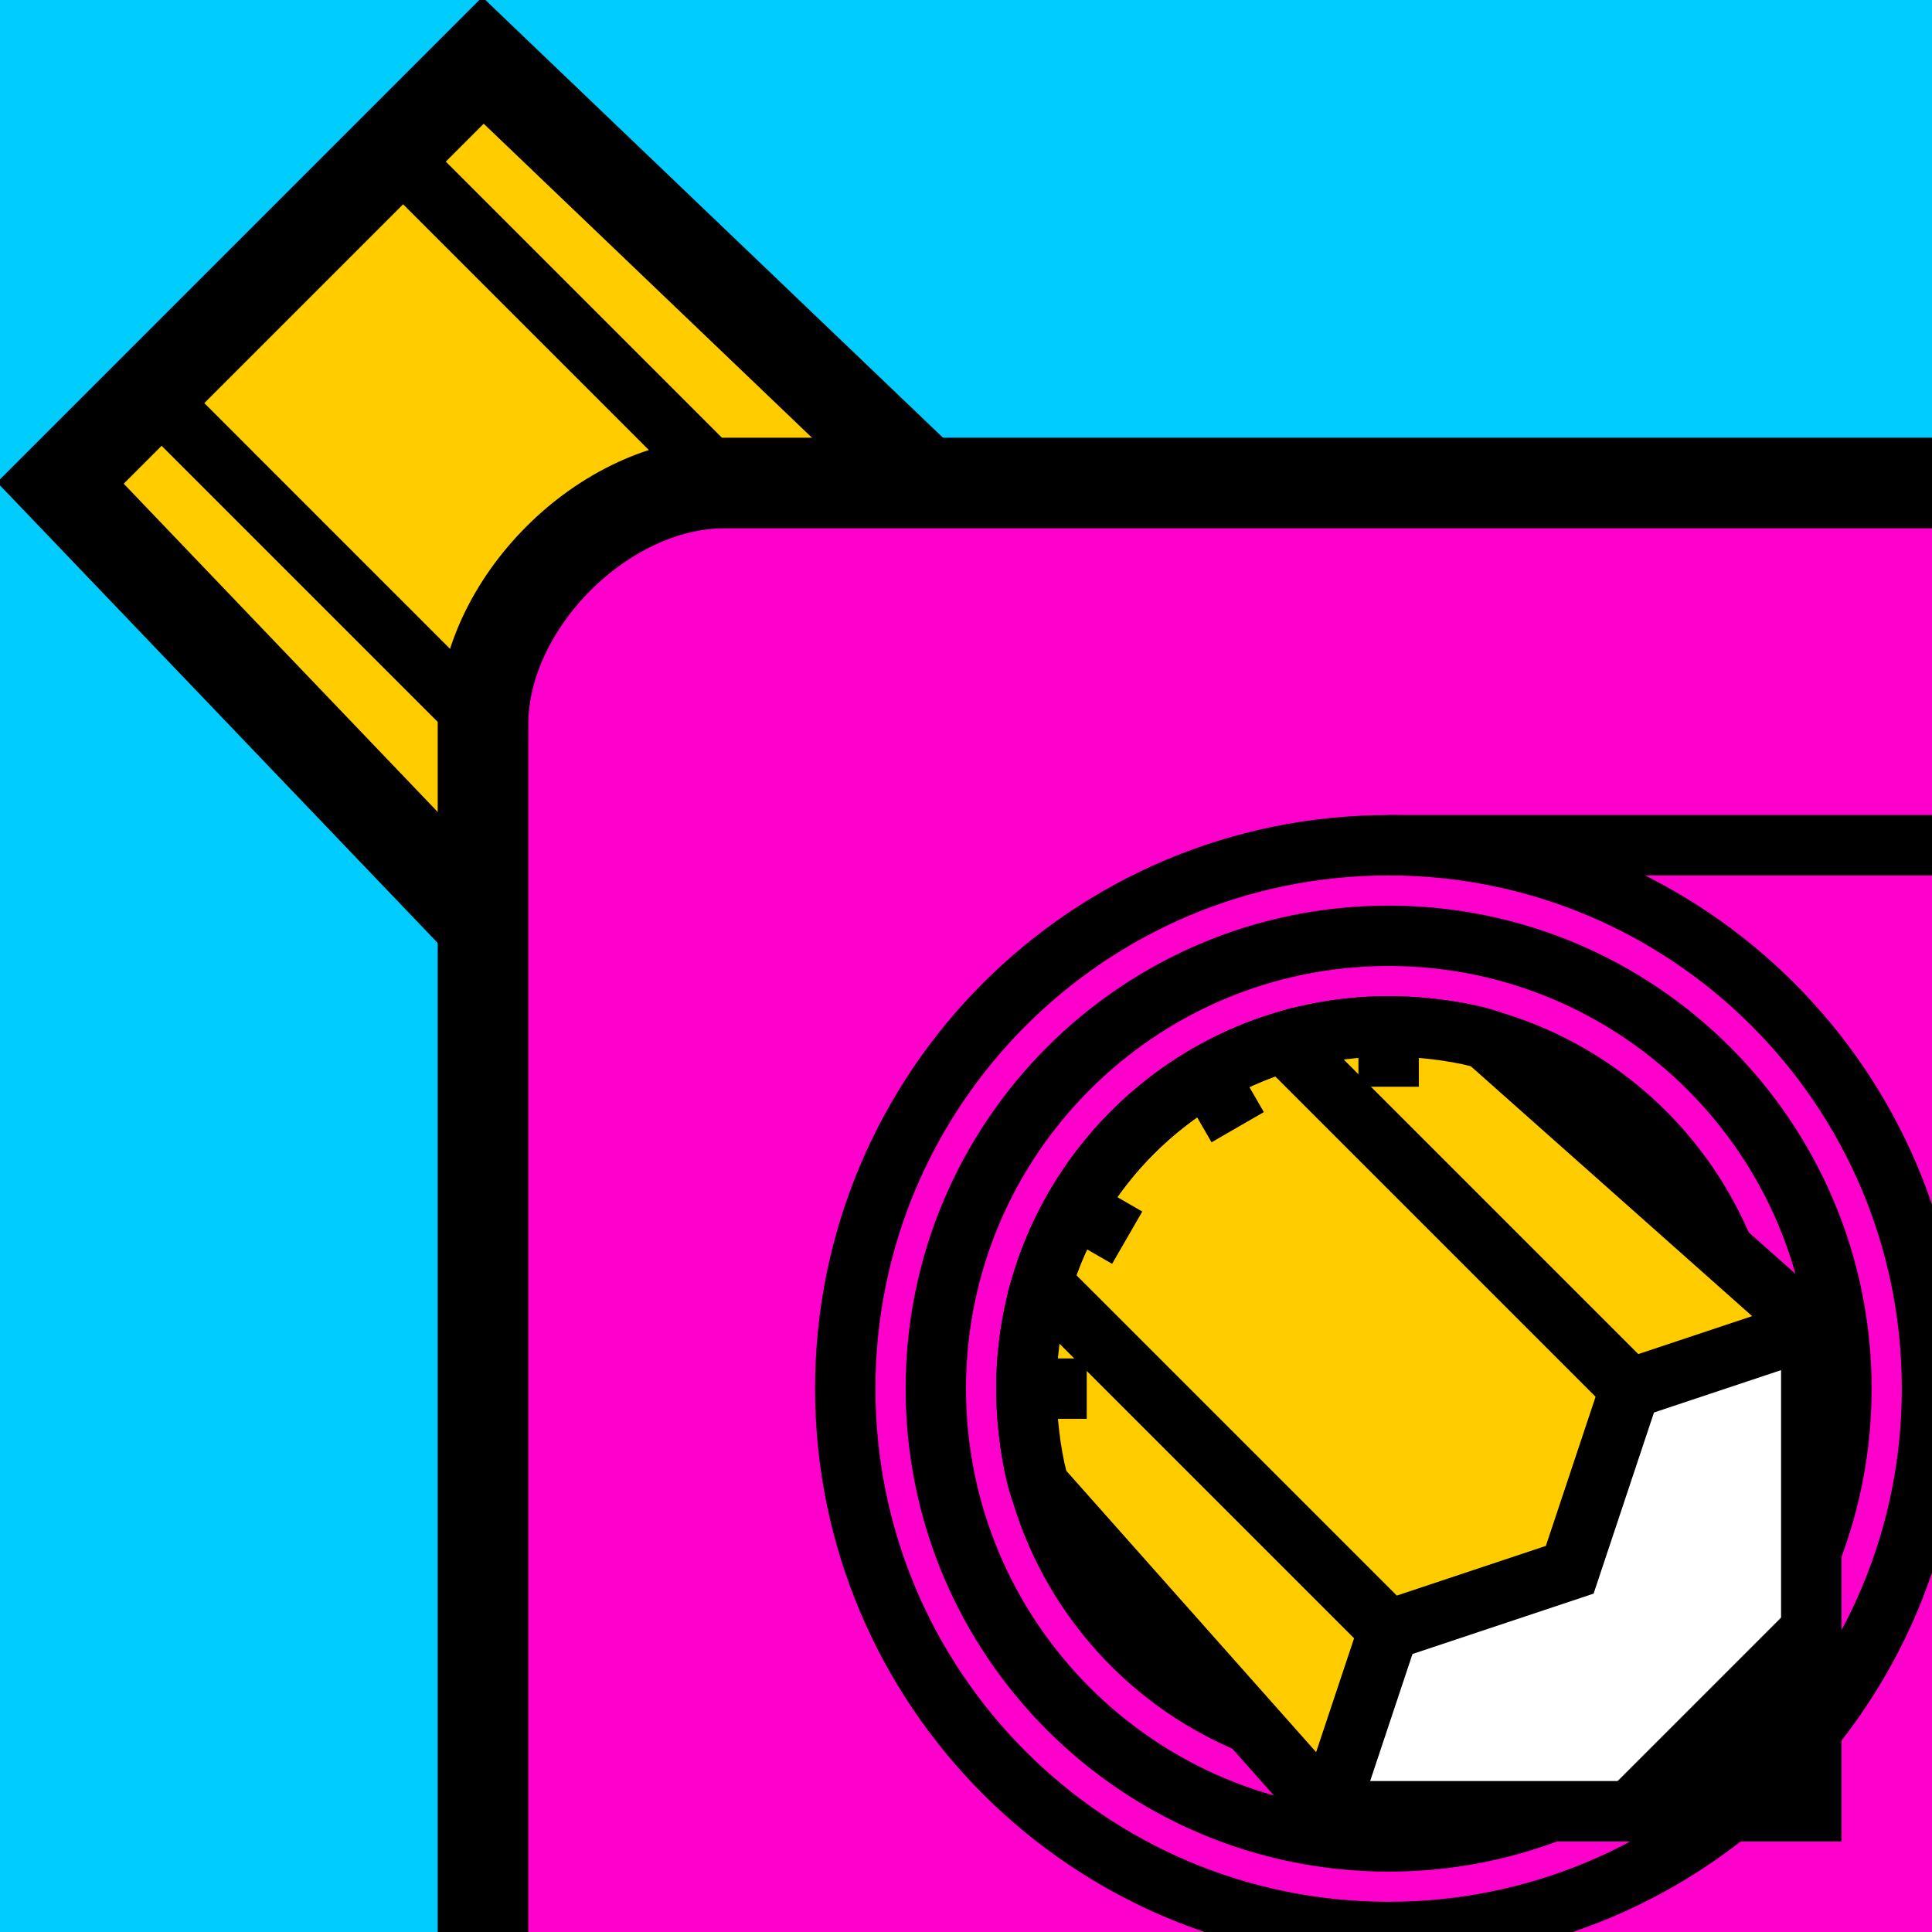
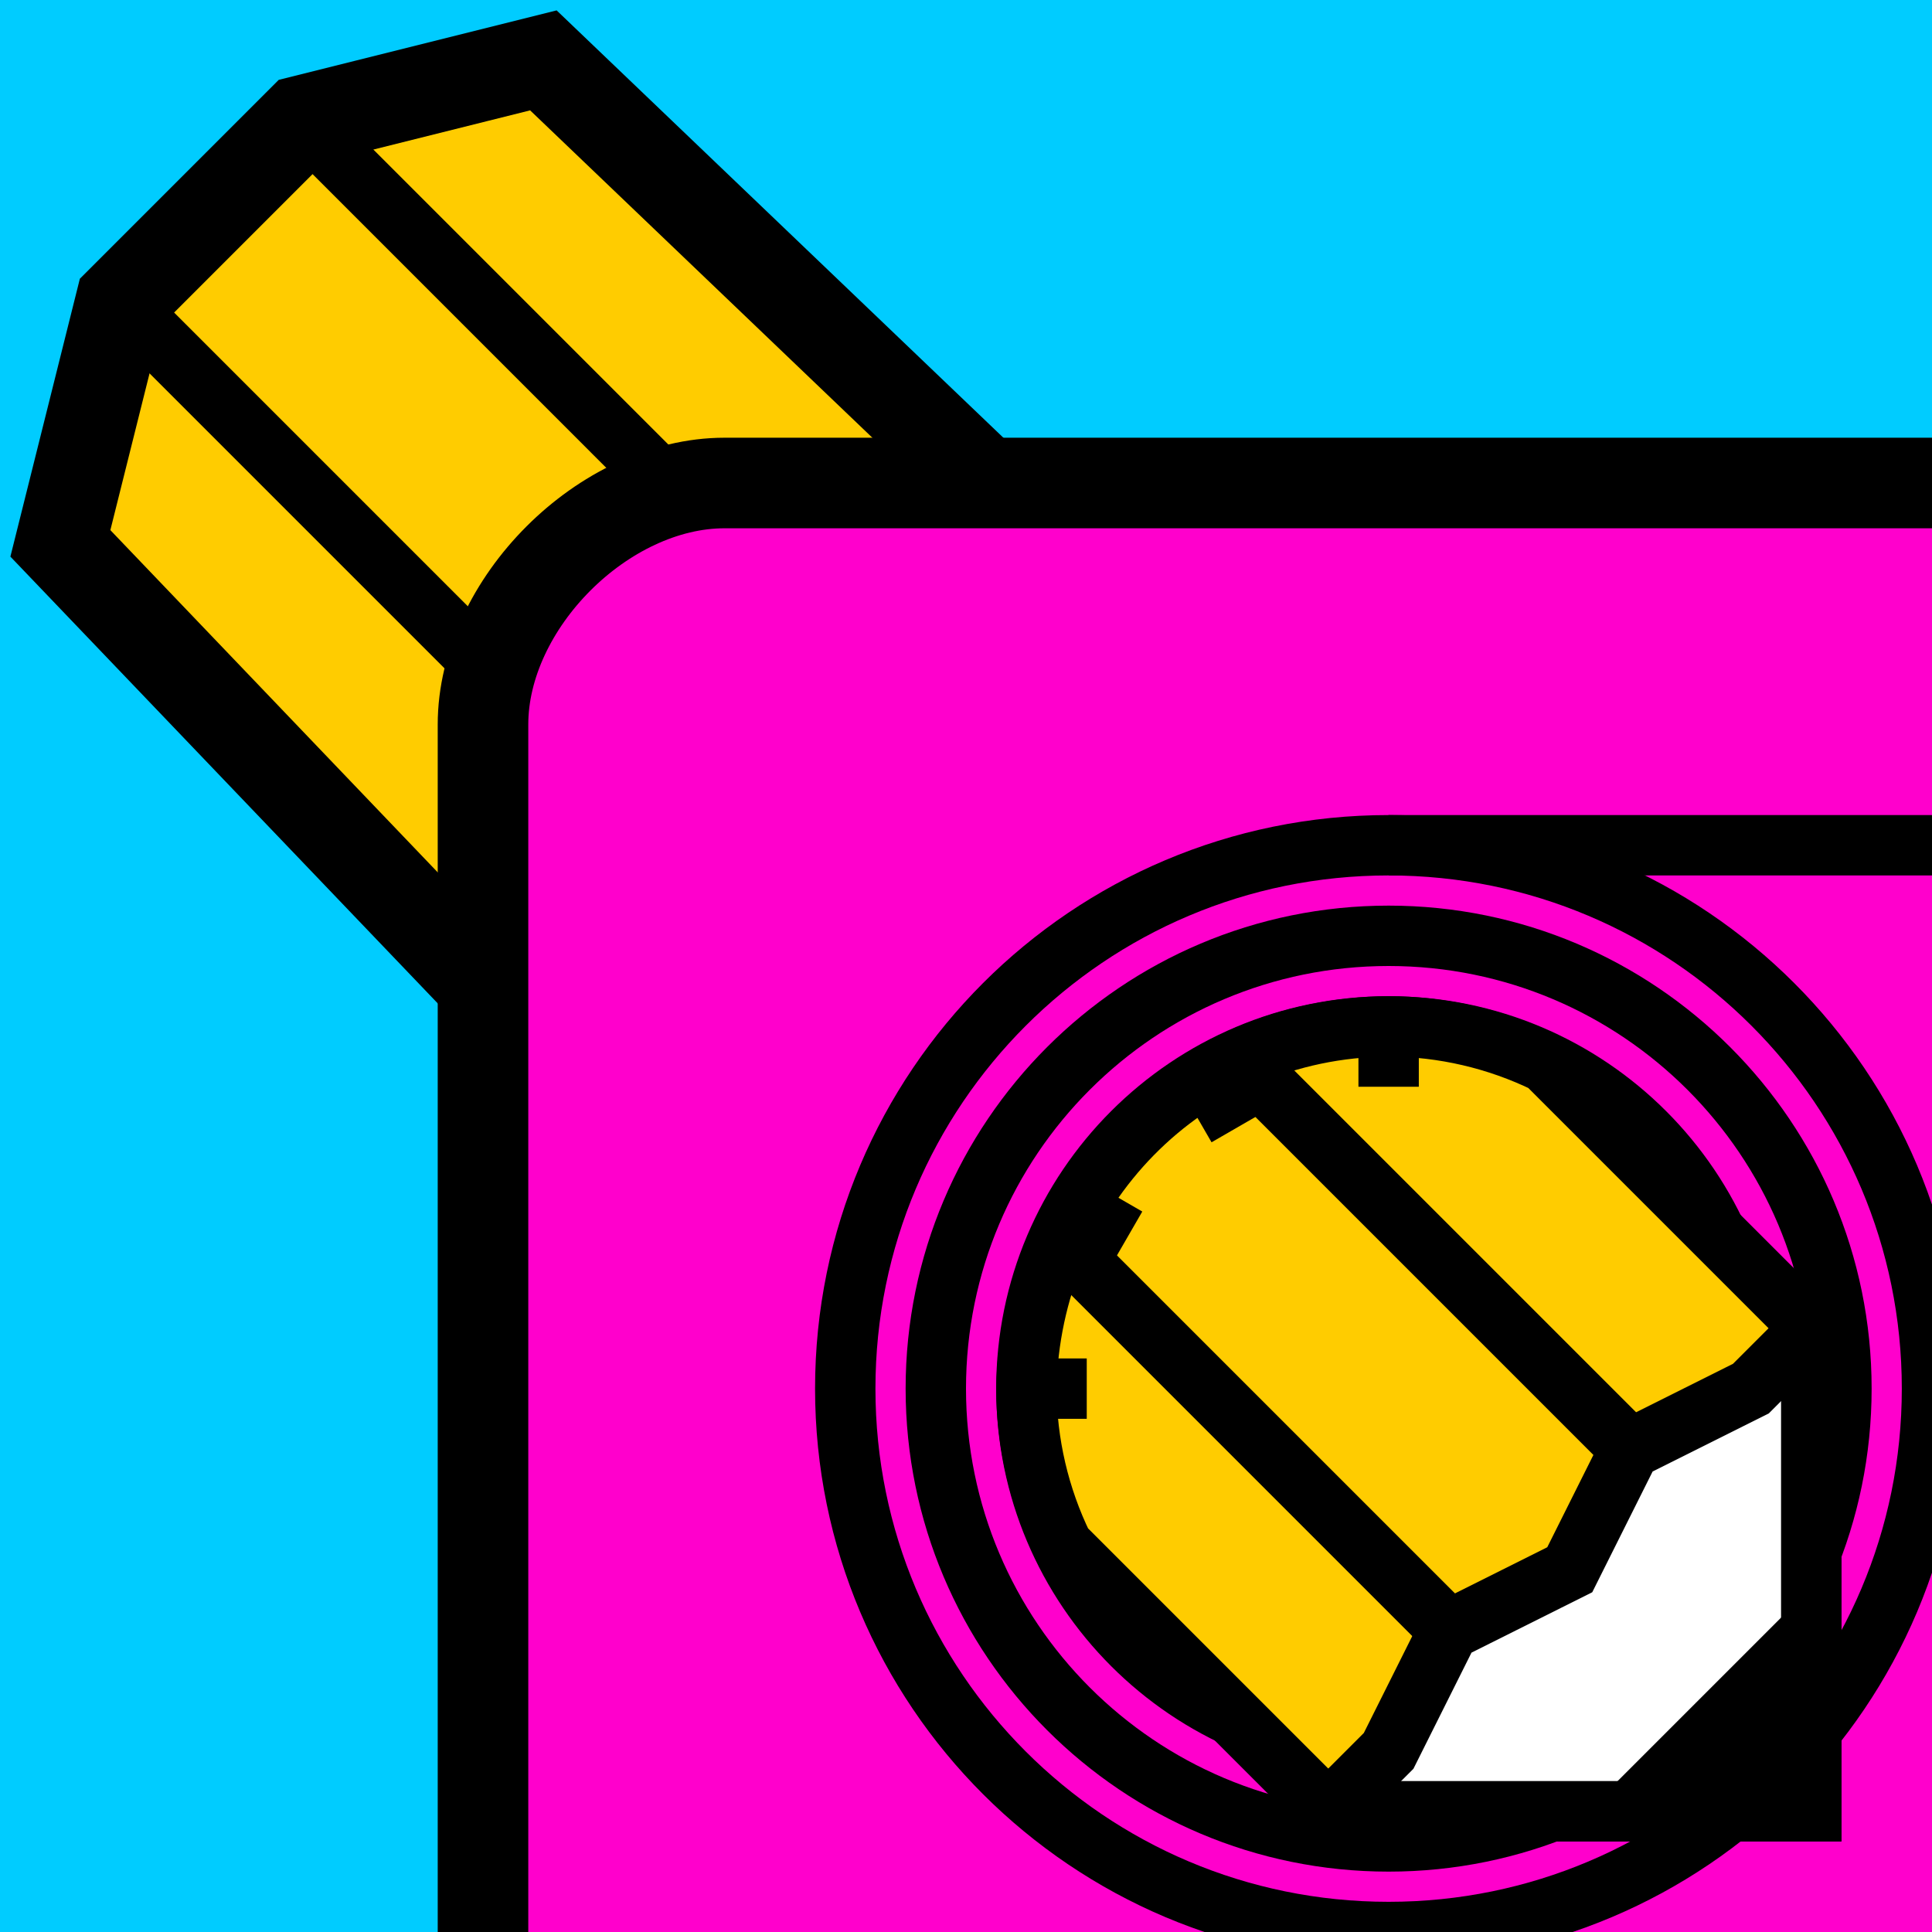
<svg xmlns="http://www.w3.org/2000/svg" width="192px" height="192px" viewBox="0 0 192 192" version="1.1" id="SVGRoot">
  <defs id="defs4485" />
  <g id="layer1">
    <rect style="color:#000000;clip-rule:nonzero;display:inline;overflow:visible;visibility:visible;opacity:1;isolation:auto;mix-blend-mode:normal;color-interpolation:sRGB;color-interpolation-filters:linearRGB;solid-color:#000000;solid-opacity:1;fill:#00ccff;fill-opacity:1;fill-rule:evenodd;stroke:none;stroke-width:6;stroke-linecap:butt;stroke-linejoin:miter;stroke-miterlimit:4;stroke-dasharray:none;stroke-dashoffset:0;stroke-opacity:1;color-rendering:auto;image-rendering:auto;shape-rendering:auto;text-rendering:auto;enable-background:accumulate" id="rect5089" width="192" height="192" x="0" y="0" />
-     <path style="fill:#ffcc00;fill-rule:evenodd;stroke:#000000;stroke-width:9;stroke-linecap:butt;stroke-linejoin:miter;stroke-miterlimit:4;stroke-dasharray:none;stroke-opacity:1" d="M 91.908,48 48,6 6,48 48,91.908" id="path5064" />
+     <path style="fill:#ffcc00;fill-rule:evenodd;stroke:#000000;stroke-width:9;stroke-linecap:butt;stroke-linejoin:miter;stroke-miterlimit:4;stroke-dasharray:none;stroke-opacity:1" d="M 97.908,48 54,6 30,12 12,30 6,54 48,97.908" id="path5064" />
    <path id="path5157" d="M 192,48 H 72 C 60,48 48,60 48,72 v 120 h 144 z" style="fill:#ff00cc;fill-rule:evenodd;stroke:none;stroke-width:9;stroke-linecap:butt;stroke-linejoin:miter;stroke-miterlimit:4;stroke-dasharray:none;stroke-opacity:1" />
    <circle style="color:#000000;clip-rule:nonzero;display:inline;overflow:visible;visibility:visible;opacity:1;isolation:auto;mix-blend-mode:normal;color-interpolation:sRGB;color-interpolation-filters:linearRGB;solid-color:#000000;solid-opacity:1;fill:none;fill-opacity:1;fill-rule:evenodd;stroke:#000000;stroke-width:6;stroke-linecap:butt;stroke-linejoin:miter;stroke-miterlimit:4;stroke-dasharray:none;stroke-dashoffset:0;stroke-opacity:1;color-rendering:auto;image-rendering:auto;shape-rendering:auto;text-rendering:auto;enable-background:accumulate" id="circle5159" cx="138" cy="138" r="36" />
    <circle r="45" cy="138" cx="138" id="circle5108" style="color:#000000;clip-rule:nonzero;display:inline;overflow:visible;visibility:visible;opacity:1;isolation:auto;mix-blend-mode:normal;color-interpolation:sRGB;color-interpolation-filters:linearRGB;solid-color:#000000;solid-opacity:1;fill:none;fill-opacity:1;fill-rule:evenodd;stroke:#000000;stroke-width:6;stroke-linecap:butt;stroke-linejoin:miter;stroke-miterlimit:4;stroke-dasharray:none;stroke-dashoffset:0;stroke-opacity:1;color-rendering:auto;image-rendering:auto;shape-rendering:auto;text-rendering:auto;enable-background:accumulate" />
    <path style="fill:#ffcc00;fill-rule:evenodd;stroke:none;stroke-width:6;stroke-linecap:butt;stroke-linejoin:miter;stroke-miterlimit:4;stroke-dasharray:none;stroke-opacity:1" d="m 138,102 c -19.882,0 -36,16.118 -36,36 0.015,3.91 0.668,7.792 1.282,9.66 L 132,180 h 48 V 132 L 147.663,103.278 C 145.798,102.66 141.913,102.011 138,102 Z" id="path5056" />
    <path style="fill:none;fill-rule:evenodd;stroke:#000000;stroke-width:9;stroke-linecap:butt;stroke-linejoin:miter;stroke-miterlimit:4;stroke-dasharray:none;stroke-opacity:1" d="M 192,48 H 72 C 60,48 48,60 48,72 v 120" id="path5060" />
-     <path id="path5168" d="m 132,180 6,-18 18,-6 6,-18 18,-6 v 48 z" style="fill:#ffffff;fill-rule:evenodd;stroke:none;stroke-width:6;stroke-linecap:butt;stroke-linejoin:miter;stroke-miterlimit:4;stroke-dasharray:none;stroke-opacity:1" />
-     <path style="fill:none;fill-rule:evenodd;stroke:#000000;stroke-width:6;stroke-linecap:butt;stroke-linejoin:miter;stroke-miterlimit:4;stroke-dasharray:none;stroke-opacity:1" d="m 132,180 6,-18 18,-6 6,-18 18,-6" id="path5098" />
+     <path id="path5168" d="m 132,180 12,-18 12,-6 6,-12 18,-12 v 48 z" style="fill:#ffffff;fill-rule:evenodd;stroke:none;stroke-width:6;stroke-linecap:butt;stroke-linejoin:miter;stroke-miterlimit:4;stroke-dasharray:none;stroke-opacity:1" />
+     <path style="fill:none;fill-rule:evenodd;stroke:#000000;stroke-width:6;stroke-linecap:butt;stroke-linejoin:miter;stroke-miterlimit:4;stroke-dasharray:none;stroke-opacity:1" d="m 132,180 6,-6 6,-12 12,-6 6,-12 12,-6 6,-6" id="path5098" />
    <circle style="color:#000000;clip-rule:nonzero;display:inline;overflow:visible;visibility:visible;opacity:1;isolation:auto;mix-blend-mode:normal;color-interpolation:sRGB;color-interpolation-filters:linearRGB;solid-color:#000000;solid-opacity:1;fill:none;fill-opacity:1;fill-rule:evenodd;stroke:#000000;stroke-width:6;stroke-linecap:butt;stroke-linejoin:miter;stroke-miterlimit:4;stroke-dasharray:none;stroke-dashoffset:0;stroke-opacity:1;color-rendering:auto;image-rendering:auto;shape-rendering:auto;text-rendering:auto;enable-background:accumulate" id="path5104" cx="138" cy="138" r="54" />
    <path style="fill:none;fill-rule:evenodd;stroke:#000000;stroke-width:6;stroke-linecap:butt;stroke-linejoin:miter;stroke-miterlimit:4;stroke-dasharray:none;stroke-opacity:1" d="m 138,84 h 54" id="path5106" />
    <path style="fill:none;fill-rule:evenodd;stroke:#000000;stroke-width:6;stroke-linecap:butt;stroke-linejoin:miter;stroke-miterlimit:4;stroke-dasharray:none;stroke-opacity:1" d="m 102,138 h 6" id="path5113" />
    <path id="path5151" d="m 106.823,120 5.196,3" style="fill:none;fill-rule:evenodd;stroke:#000000;stroke-width:6;stroke-linecap:butt;stroke-linejoin:miter;stroke-miterlimit:4;stroke-dasharray:none;stroke-opacity:1" />
    <path style="fill:none;fill-rule:evenodd;stroke:#000000;stroke-width:6;stroke-linecap:butt;stroke-linejoin:miter;stroke-miterlimit:4;stroke-dasharray:none;stroke-opacity:1" d="m 120,106.823 3,5.196" id="path5153" />
    <path id="path5155" d="m 138,102 v 6" style="fill:none;fill-rule:evenodd;stroke:#000000;stroke-width:6;stroke-linecap:butt;stroke-linejoin:miter;stroke-miterlimit:4;stroke-dasharray:none;stroke-opacity:1" />
    <path style="fill:#000000;fill-rule:evenodd;stroke:#000000;stroke-width:6;stroke-linecap:butt;stroke-linejoin:miter;stroke-miterlimit:4;stroke-dasharray:none;stroke-opacity:1" d="m 162,180 18,-18 v 18 z" id="path5096" />
-     <path style="fill:none;fill-rule:evenodd;stroke:#000000;stroke-width:6;stroke-linecap:butt;stroke-linejoin:miter;stroke-miterlimit:4;stroke-dasharray:none;stroke-opacity:1" d="M 18,42 48,72 C 48,60 60,48 72,48 L 42,18 m 120,120 -34.453,-34.453 c -11.474,3.477 -20.523,12.526 -24,24 L 138,162" id="path5172" />
-     <path id="path5174" d="m 138,102 c -19.882,0 -36,16.118 -36,36 0.015,3.91 0.668,7.792 1.282,9.66 L 132,180 h 48 V 132 L 147.663,103.278 C 145.798,102.66 141.913,102.011 138,102 Z" style="fill:none;fill-rule:evenodd;stroke:#000000;stroke-width:6;stroke-linecap:butt;stroke-linejoin:miter;stroke-miterlimit:4;stroke-dasharray:none;stroke-opacity:1" />
+     <path style="fill:none;fill-rule:evenodd;stroke:#000000;stroke-width:6;stroke-linecap:butt;stroke-linejoin:miter;stroke-miterlimit:4;stroke-dasharray:none;stroke-opacity:1" d="M 12,30 48,66 C 48,60 60,48 66,48 L 30,12" id="path5172" />
+     <path style="fill:none;fill-rule:evenodd;stroke:#000000;stroke-width:6;stroke-linecap:butt;stroke-linejoin:miter;stroke-miterlimit:4;stroke-dasharray:none;stroke-opacity:1" d="m 138,102 c -20.299,0.128 -35.627,16.404 -36,36 0.02,5.421 1.265,10.768 3.641,15.641 L 132,180 h 48 V 132 L 153.633,105.633 C 148.762,103.261 143.418,102.019 138,102 Z" id="path5174" />
+     <path id="path4517" d="m 105,123 39,39 m 18,-18 -39,-39" style="fill:none;fill-rule:evenodd;stroke:#000000;stroke-width:6;stroke-linecap:butt;stroke-linejoin:miter;stroke-miterlimit:4;stroke-dasharray:none;stroke-opacity:1" />
  </g>
</svg>
